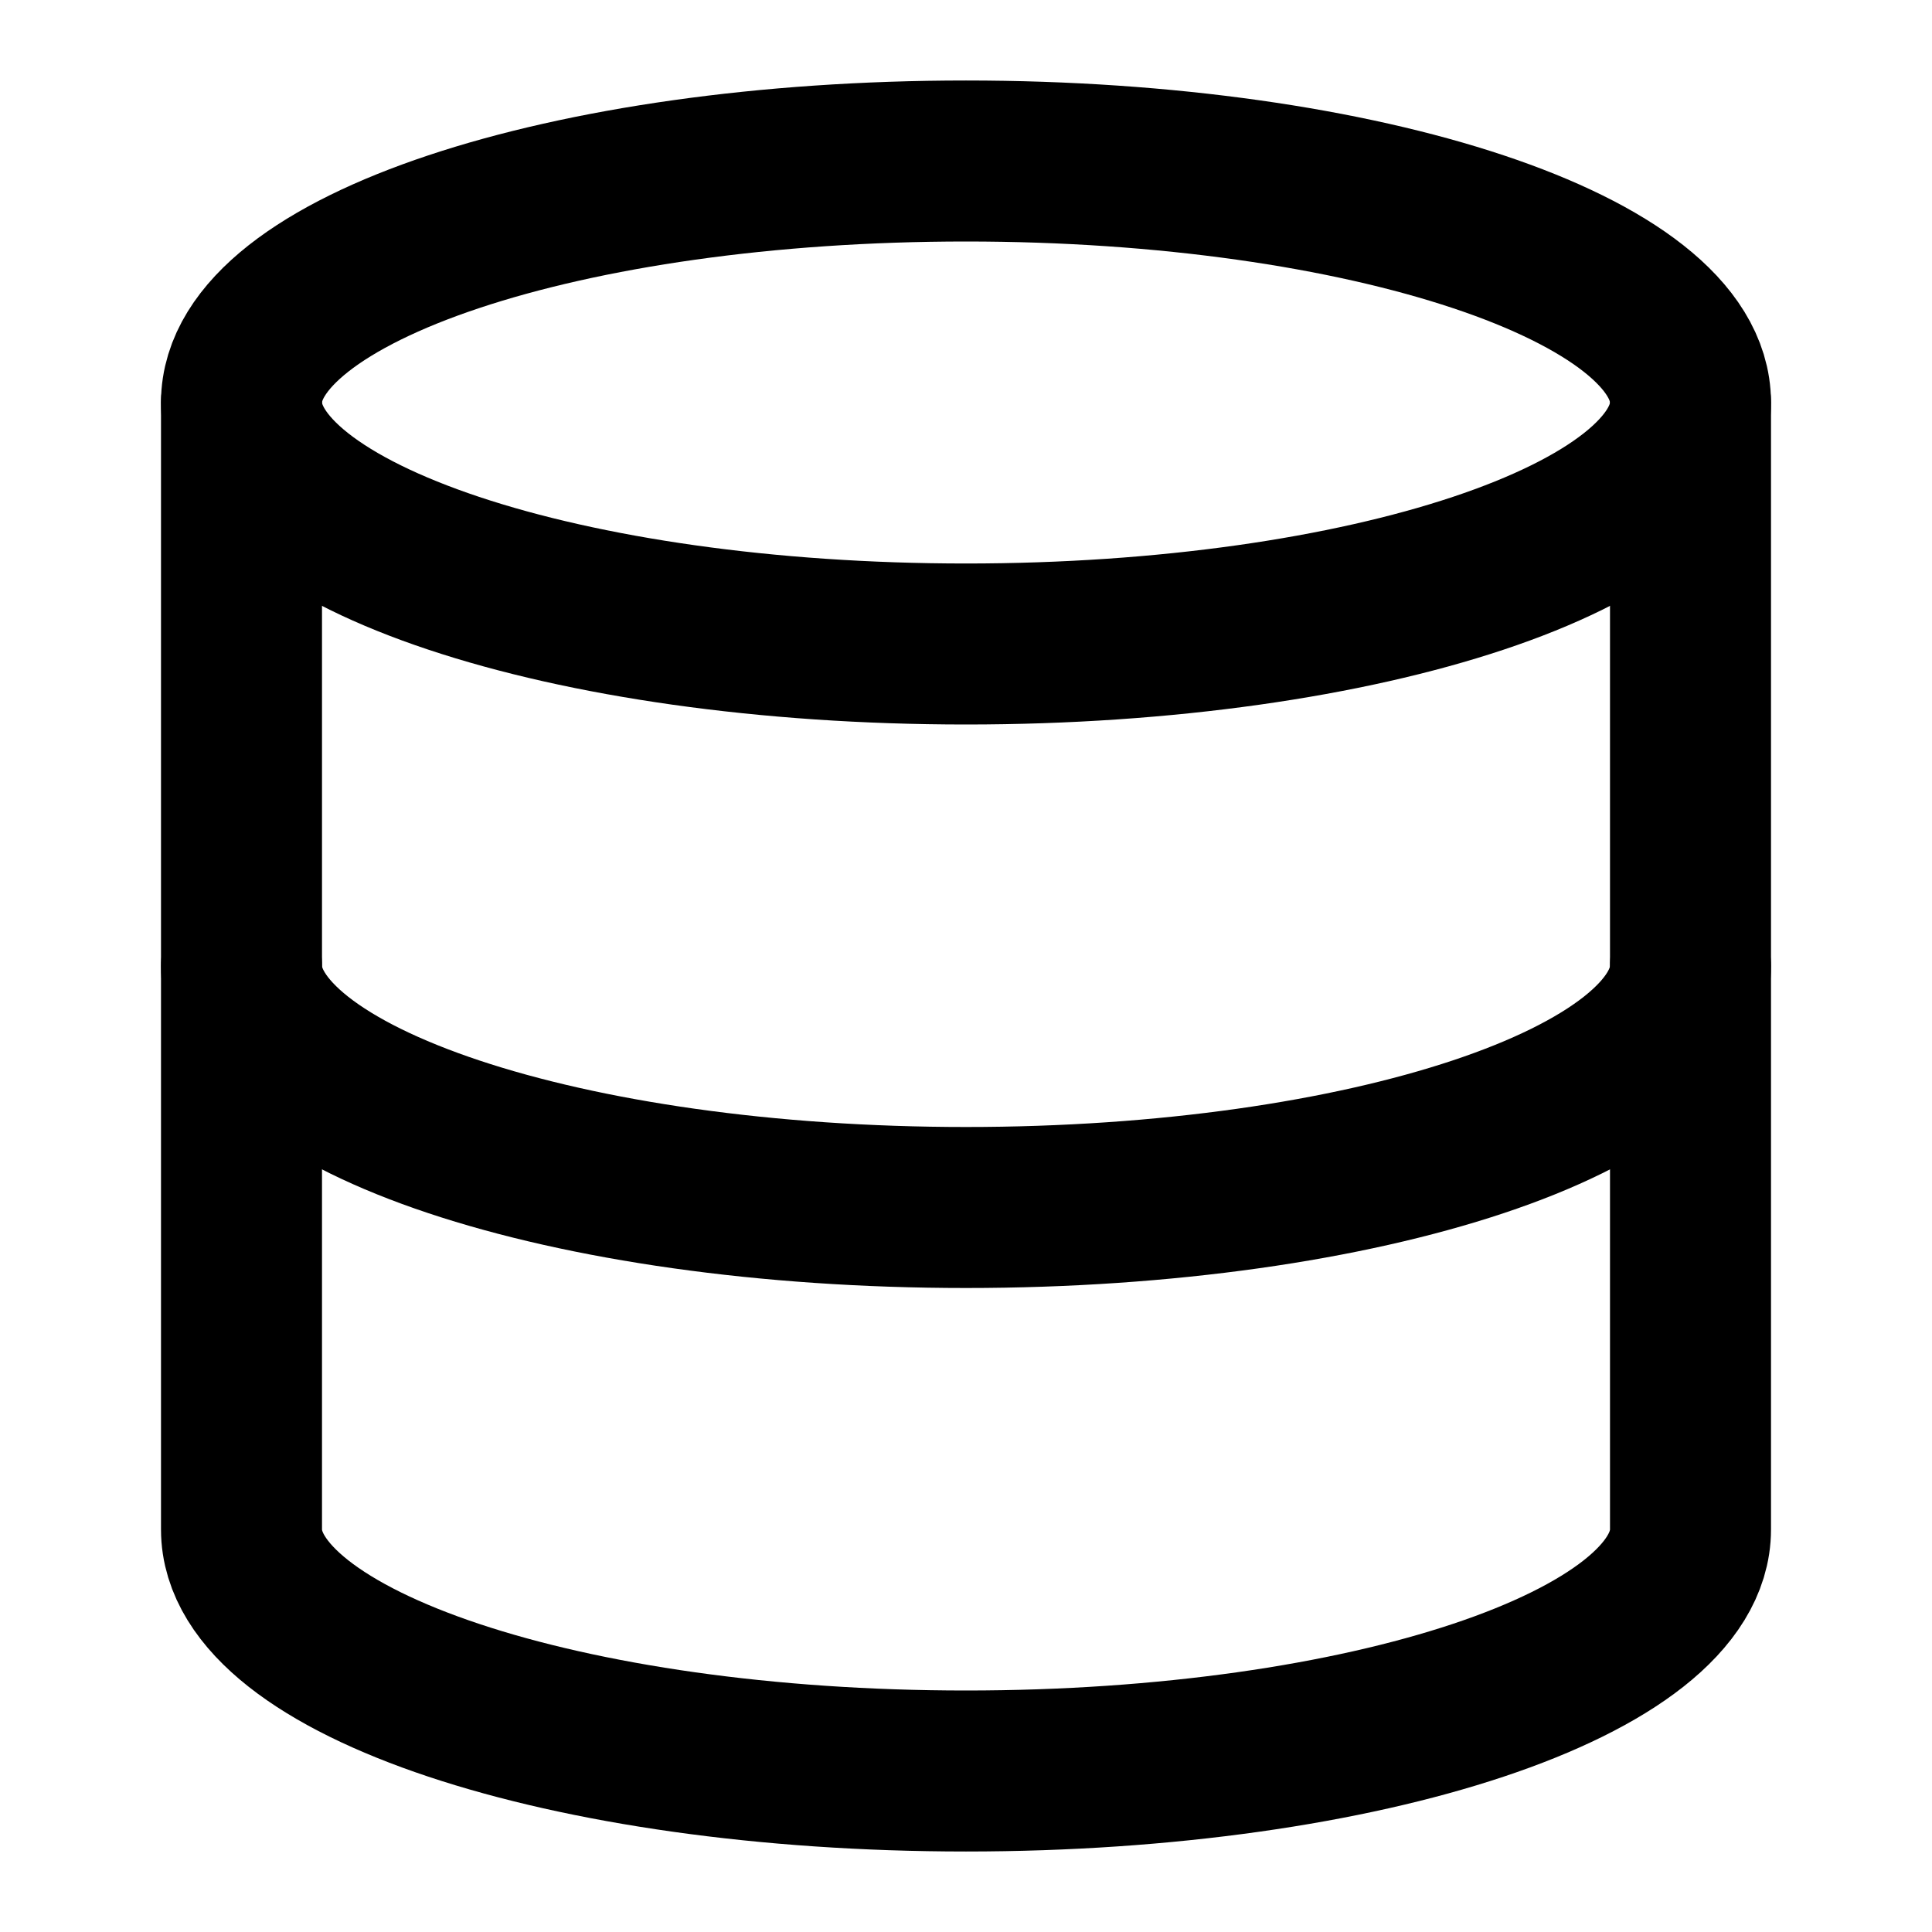
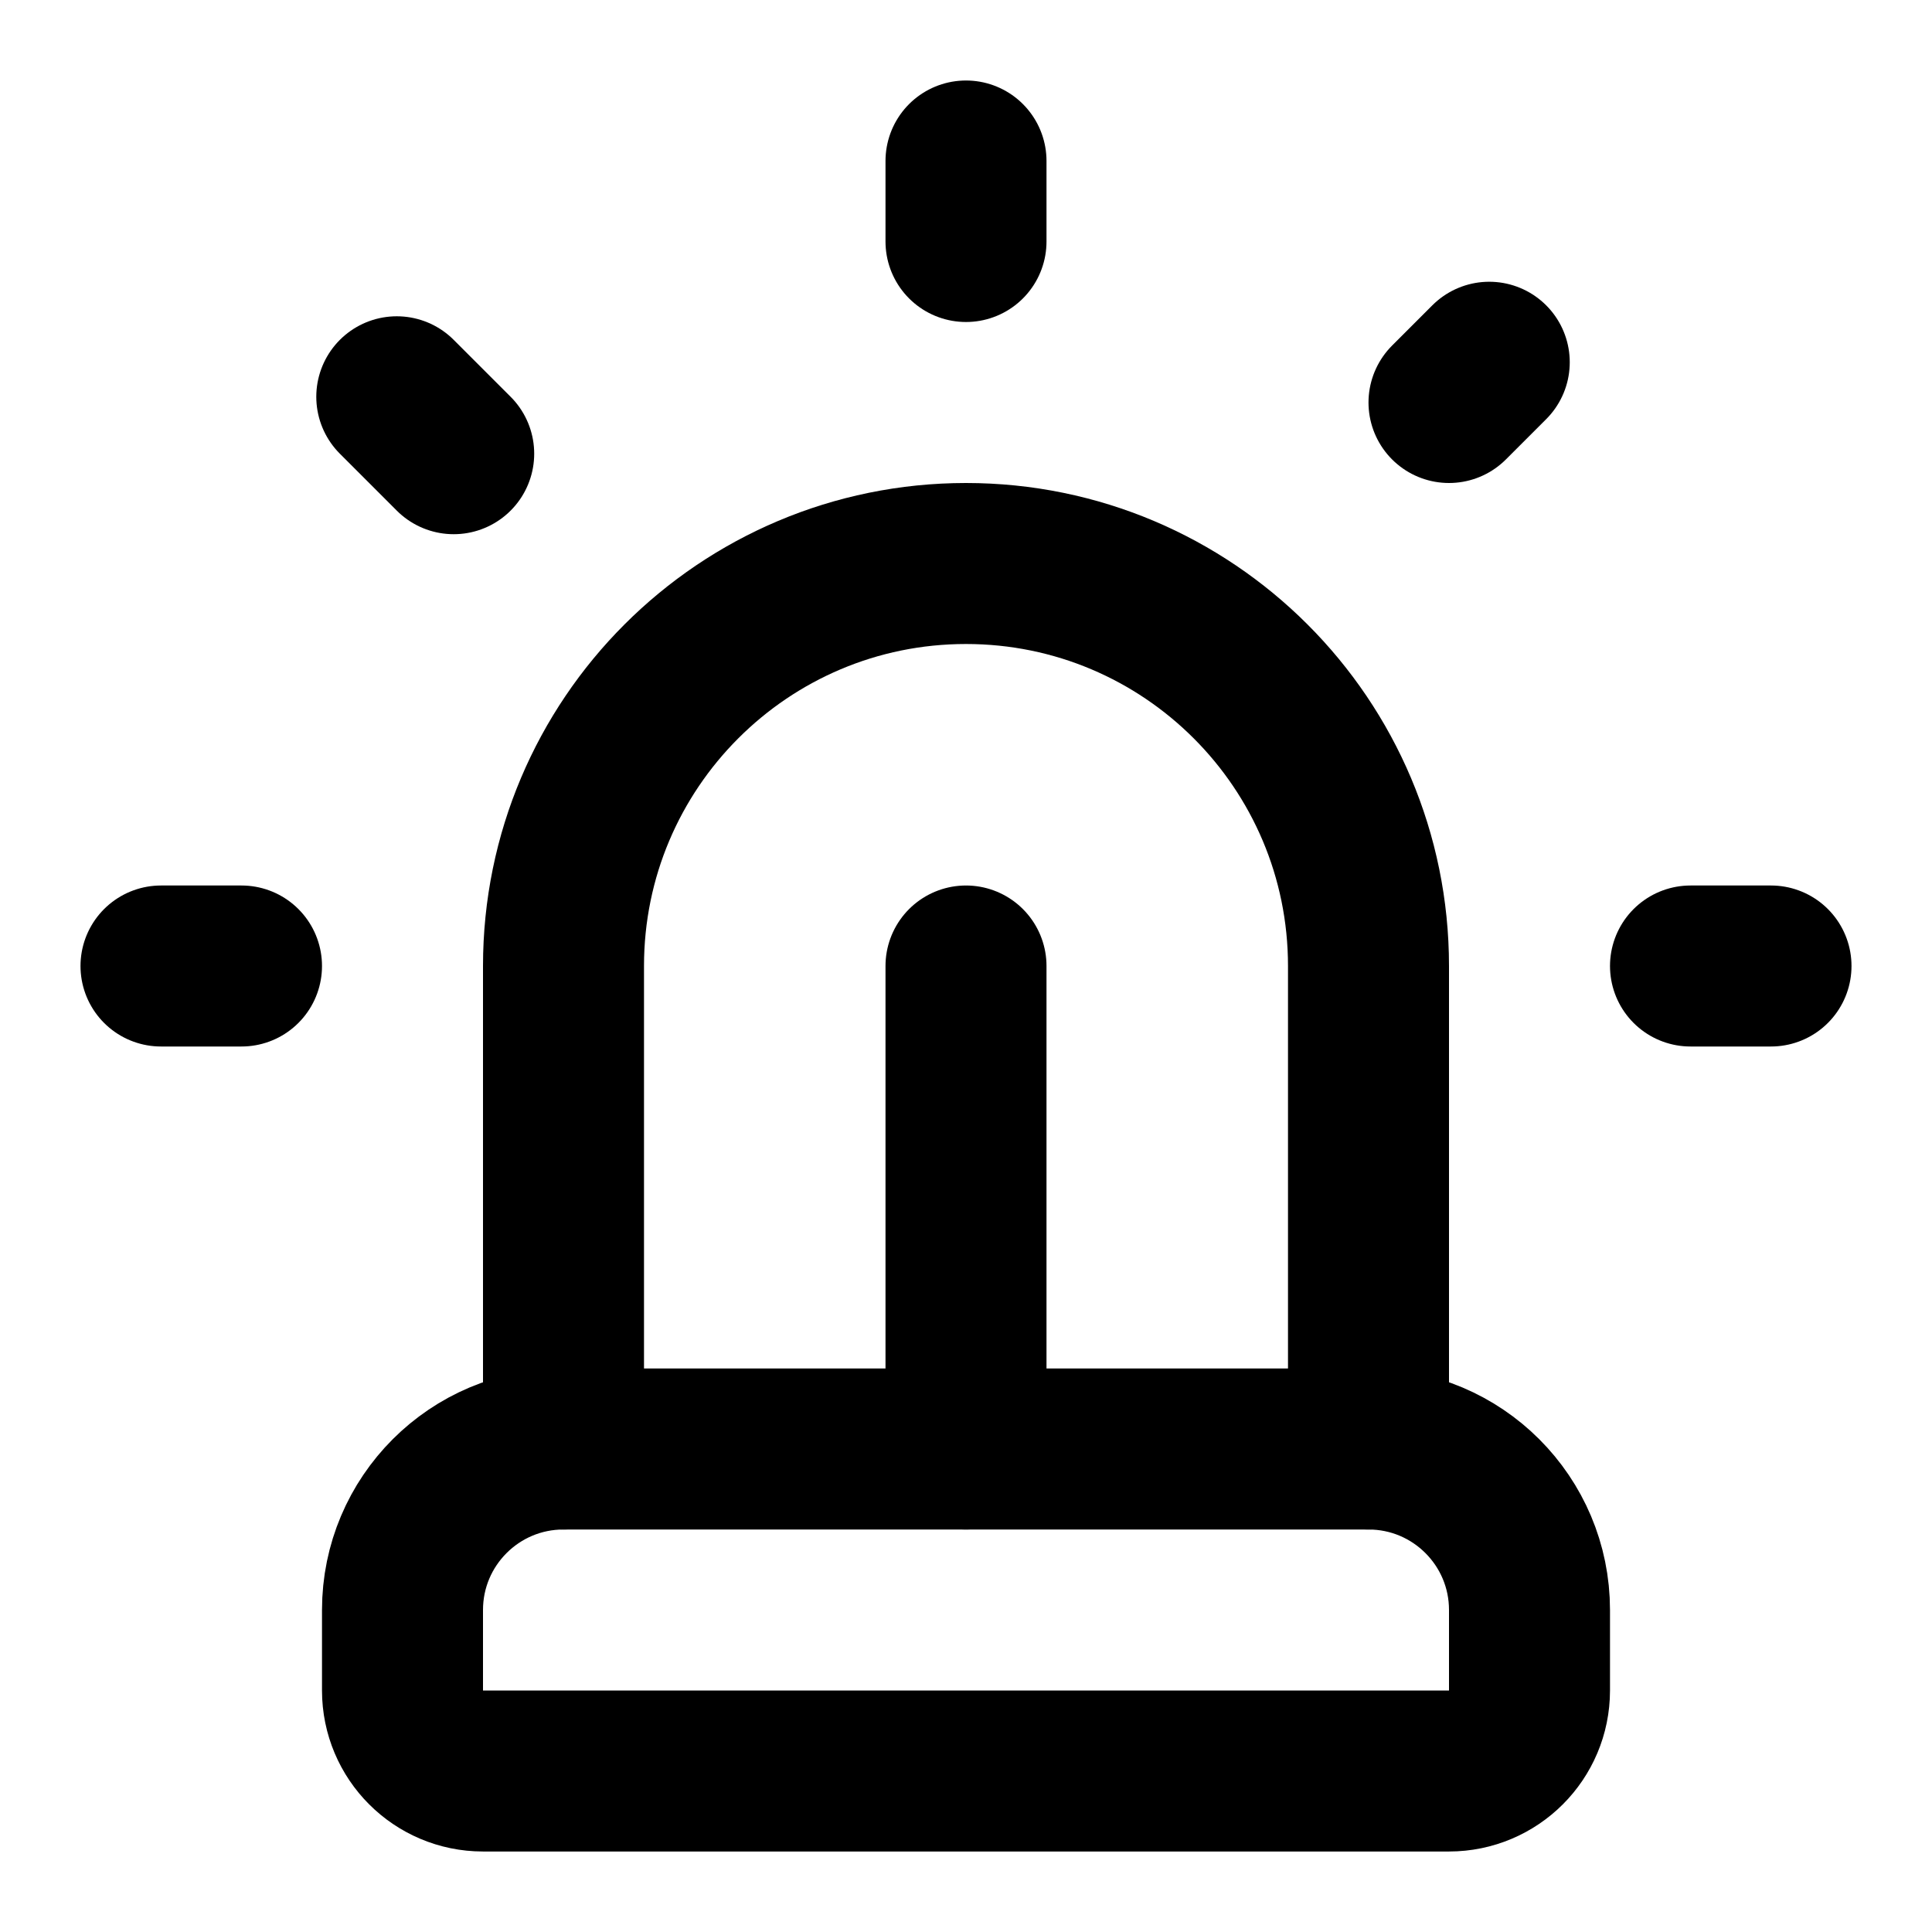
- <svg xmlns="http://www.w3.org/2000/svg" width="24" height="24" viewBox="0 0 24 24" fill="none" stroke="currentColor" stroke-width="2" stroke-linecap="round" stroke-linejoin="round" class="lucide lucide-database-icon lucide-database">
-   <ellipse cx="12" cy="5" rx="9" ry="3" />
-   <path d="M3 5V19A9 3 0 0 0 21 19V5" />
-   <path d="M3 12A9 3 0 0 0 21 12" />
+ <svg xmlns="http://www.w3.org/2000/svg" width="24" height="24" viewBox="0 0 24 24" fill="none" stroke="currentColor" stroke-width="2" stroke-linecap="round" stroke-linejoin="round" class="lucide lucide-siren-icon lucide-siren">
+   <path d="M7 18v-6a5 5 0 1 1 10 0v6" />
+   <path d="M5 21a1 1 0 0 0 1 1h12a1 1 0 0 0 1-1v-1a2 2 0 0 0-2-2H7a2 2 0 0 0-2 2z" />
+   <path d="M21 12h1" />
+   <path d="M18.5 4.5 18 5" />
+   <path d="M2 12h1" />
+   <path d="M12 2v1" />
+   <path d="m4.929 4.929.707.707" />
+   <path d="M12 12v6" />
</svg>
